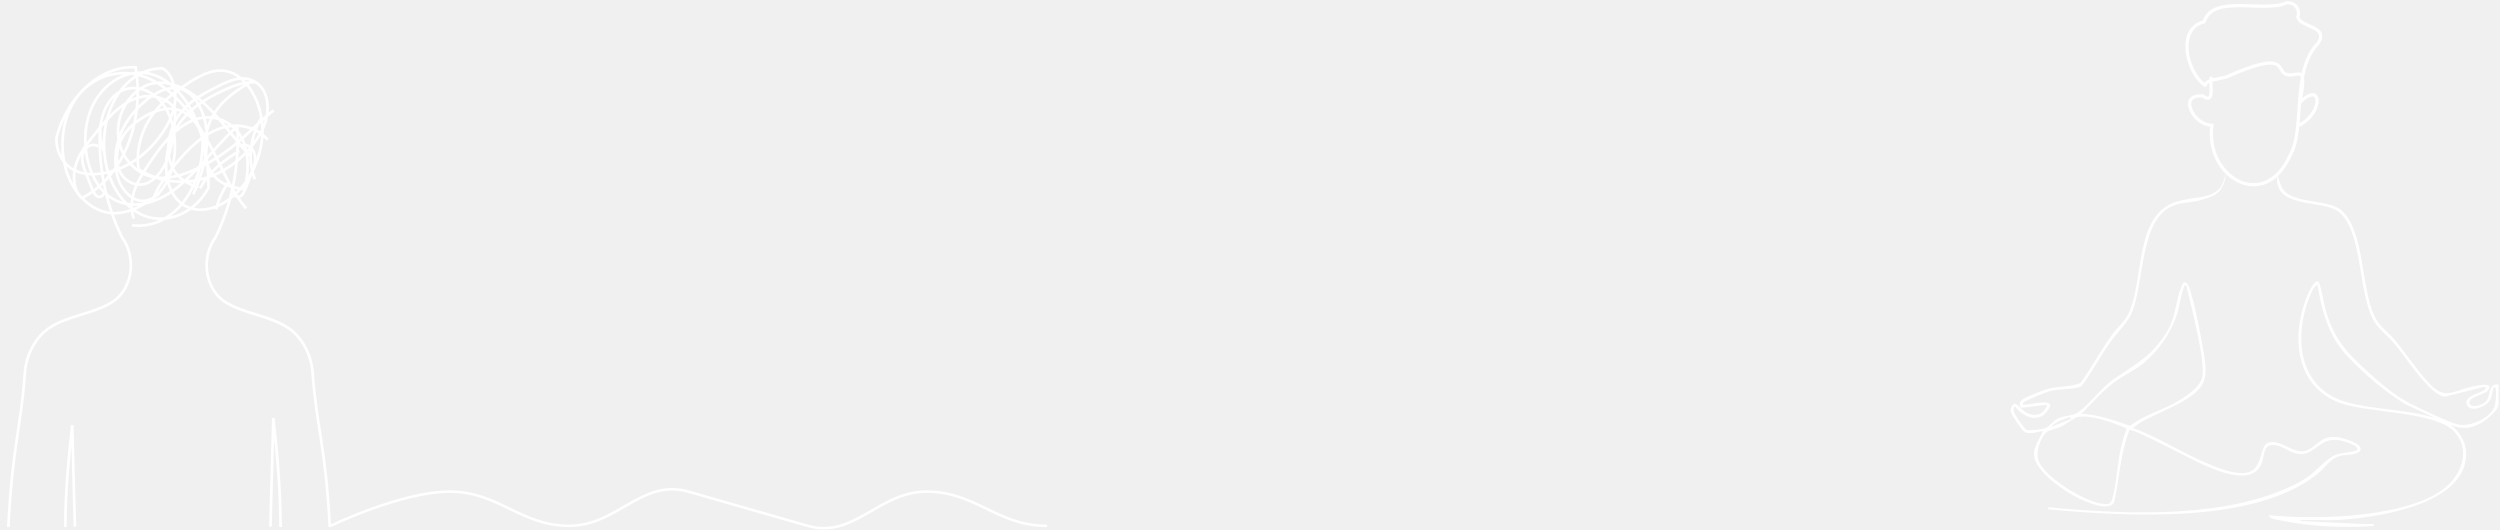
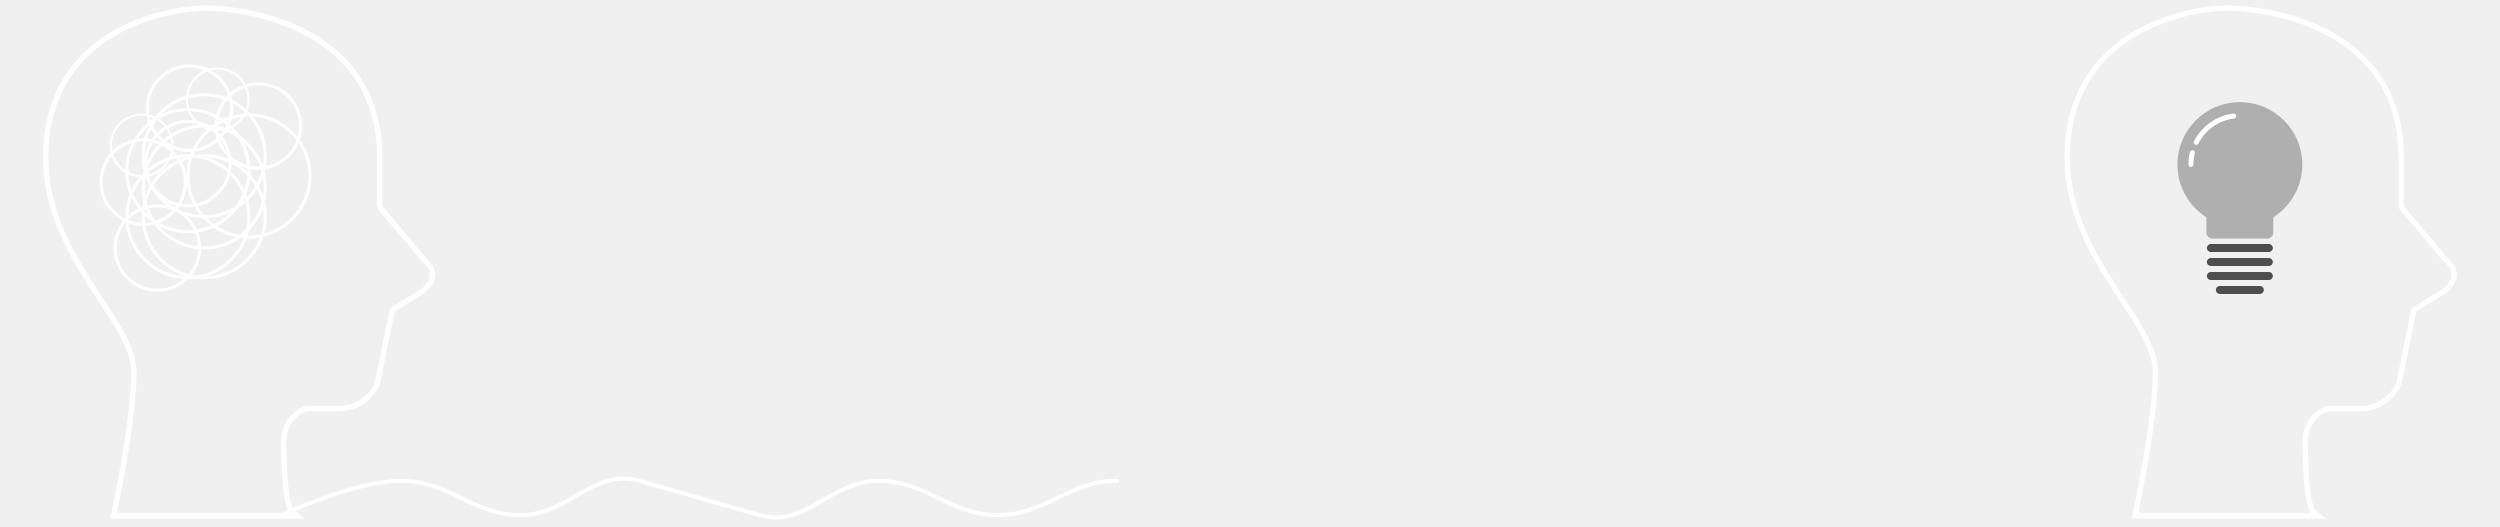
- <svg xmlns="http://www.w3.org/2000/svg" width="930" height="197" viewBox="0 0 930 197" fill="none">
-   <path d="M3.086 196.041C4.703 165.314 7.754 159.594 9.271 138.547C9.746 131.95 13.215 125.589 17.916 122.28C25.107 117.219 34.874 116.932 42.163 112.084C45.457 109.892 47.86 105.807 48.508 101.298C49.169 96.693 47.985 91.744 45.386 88.307C39.235 75.894 36.346 61.107 37.271 46.643" stroke="white" style="stroke:white;stroke-opacity:1;" stroke-miterlimit="10" />
-   <path d="M24.316 196.041C24.316 182.289 25.596 170.11 26.862 158.17C27.195 170.753 27.528 183.337 27.861 195.92" stroke="white" style="stroke:white;stroke-opacity:1;" stroke-miterlimit="10" />
-   <path d="M104.358 196.041C104.358 181.658 102.974 167.42 101.673 155.521C101.317 168.988 100.96 182.455 100.604 195.921" stroke="white" style="stroke:white;stroke-opacity:1;" stroke-miterlimit="10" />
-   <path d="M36.595 54.459C35.478 53.769 34.1 53.747 32.968 54.401C31.837 55.055 30.977 56.37 30.707 57.862C30.313 60.033 31.119 62.233 31.904 64.241C32.644 66.131 33.383 68.022 34.122 69.912C34.6 71.135 35.148 72.446 36.149 73.034C37.149 73.621 38.674 72.926 38.662 71.571" stroke="white" style="stroke:white;stroke-opacity:1;" stroke-miterlimit="10" />
-   <path d="M122.679 196.041C121.062 165.314 117.801 159.594 116.285 138.547C115.81 131.95 112.341 125.589 107.64 122.28C100.449 117.219 90.682 116.932 83.393 112.084C80.099 109.892 77.696 105.807 77.048 101.298C76.387 96.693 77.571 91.744 80.17 88.307C86.32 75.894 89.21 61.107 88.285 46.643" stroke="white" style="stroke:white;stroke-opacity:1;" stroke-miterlimit="10" />
-   <path d="M88.962 54.459C90.079 53.769 91.457 53.747 92.588 54.401C93.72 55.055 94.579 56.37 94.85 57.862C95.243 60.033 94.438 62.233 93.652 64.241C92.913 66.131 92.174 68.022 91.434 69.912C90.956 71.135 90.408 72.446 89.407 73.034C88.407 73.621 86.882 72.926 86.894 71.571" stroke="white" style="stroke:white;stroke-opacity:1;" stroke-miterlimit="10" />
-   <path d="M38.965 57.047C35.326 49.836 37.807 38.922 43.584 34.766C49.36 30.609 57.201 33.167 61.386 39.848C65.571 46.528 66.145 56.449 63.446 64.341C61.679 69.507 58.24 74.15 53.949 74.683C49.674 75.213 45.497 71.301 43.851 66.09C42.206 60.878 42.844 54.74 44.874 49.768C46.903 44.796 50.192 40.88 53.785 37.791C58.077 34.099 63.416 31.407 68.292 33.501C73.717 35.83 76.94 43.675 77.042 51.172C77.144 58.669 74.723 65.826 71.878 72.326M49.778 81.339C48.614 78.201 48.883 74.402 49.907 71.18C50.932 67.959 52.638 65.204 54.36 62.545C59.108 55.214 64.462 47.961 71.41 44.906C78.359 41.852 87.253 44.414 90.656 52.939C92.717 58.1 92.422 64.421 90.992 69.937M56.742 74.694C58.09 70.661 60.424 67.353 62.798 64.244C67.74 57.771 73.22 51.65 79.801 48.602C86.382 45.554 94.291 46.096 99.64 51.984M74.469 70.05C77.932 63.489 83.521 59.488 89.049 56.171M80.431 77.909C81.241 73.945 83.138 70.52 85.204 67.442M94.839 66.684C91.809 59.707 93.307 50.493 97.066 44.159M91.043 70.306C86.234 69.995 81.006 68.388 78.124 63.321C74.69 57.28 75.986 48.269 79.604 42.416C83.222 36.564 88.611 33.177 93.876 30.179M73.845 69.644C70.123 68.605 66.274 66.597 64.161 62.439C61.124 56.465 62.849 47.968 66.608 42.752C70.368 37.537 75.661 34.825 80.772 32.271C83.7 30.807 86.695 29.325 89.826 29.183C92.957 29.04 96.307 30.479 98.123 33.834C99.754 36.847 99.883 40.954 98.985 44.459C98.087 47.964 96.28 50.946 94.282 53.551C83.365 67.788 65.45 71.741 51.592 62.971C50.414 56.126 52.579 48.853 56.1 43.577C59.622 38.301 64.356 34.708 69.115 31.522C73.678 28.467 78.649 25.626 83.738 26.385C91.858 27.598 97.924 38.57 97.632 49.3C97.341 60.031 91.677 69.701 84.444 74.698C78.335 78.918 70.019 79.753 65.153 73.322C60.252 66.841 61.086 55.484 65.289 48.205C69.492 40.926 76.149 36.904 82.694 33.817C86.55 31.998 90.569 30.386 94.661 30.638M101.816 41.073C97.304 44.428 93.274 48.784 88.941 52.526C83.647 57.098 77.892 60.75 71.875 63.356C66.585 65.648 60.883 67.132 55.456 65.481C50.03 63.831 44.979 58.41 44.047 51.195C42.831 41.782 49.24 32.792 56.397 31.137C63.553 29.482 70.837 33.54 76.699 39.182C82.561 44.826 87.437 52.045 93.084 58.054M59.337 71.932C53.786 76.352 47.482 79.928 41.015 79.225C34.437 78.51 28.272 73.054 25.294 65.315C22.316 57.576 22.627 47.819 26.088 40.434C31.762 28.329 44.614 24.58 54.898 29C65.183 33.422 73.15 44.289 79.209 56.069C83.044 63.528 86.39 71.642 91.592 77.499M87.28 47.897C79.906 54.739 73.671 63.627 65.939 69.749C58.207 75.871 48.047 78.826 40.262 72.823C32.31 66.691 29.439 51.771 33.702 41.028C37.965 30.286 48.364 24.791 57.28 27.878C63.843 30.148 69.362 36.455 72.752 44.18C76.141 51.904 77.532 60.942 77.592 69.858C71.564 80.851 59.083 84.661 49.983 78.287C45.588 75.207 42.051 70.056 40.186 63.988C37.55 55.416 38.419 45.137 42.421 37.534C46.422 29.931 53.436 25.235 60.47 25.45C63.805 27.186 65.55 32.375 65.197 37.065C64.843 41.755 62.796 45.947 60.396 49.45C54.16 58.553 45.082 64.191 35.769 64.744C32.34 64.948 28.768 64.439 25.812 62.15C22.855 59.859 20.66 55.477 21.044 50.997C25.261 35.317 37.818 24.238 50.46 25.041C52.151 34.85 51.043 45.448 47.401 54.294C43.76 63.141 37.616 70.159 30.443 73.669C27.602 71.376 26.923 66.074 28.026 61.94C29.128 57.805 31.576 54.574 33.964 51.516C38.272 46 42.784 40.424 48.383 37.537C53.983 34.65 60.986 35.051 65.294 40.566C65.017 46.096 64.679 51.725 63.108 56.869C61.536 62.012 58.517 66.683 54.466 68.226C50.414 69.769 45.409 67.322 43.942 62.126C42.924 58.517 43.739 54.334 45.471 51.23C47.203 48.126 49.737 45.957 52.354 44.23C56.533 41.475 61.281 39.656 65.878 40.775C70.474 41.895 74.779 46.554 75.387 52.644C75.453 61.394 72.542 70.11 67.597 75.971C62.652 81.833 55.754 84.742 49.137 83.758" stroke="white" style="stroke:white;stroke-opacity:1;" stroke-miterlimit="10" />
-   <path d="M123 195.599C123 195.599 149.337 182.88 167.357 182.88C185.378 182.88 193.694 195.599 211.714 195.599C229.735 195.599 238.749 177.913 256.071 182.88C273.394 187.847 283.106 190.632 300.429 195.599C317.751 200.566 326.765 182.88 344.786 182.88C362.806 182.88 371.122 195.599 389.143 195.599" stroke="white" style="stroke:white;stroke-opacity:1;" stroke-width="0.95" stroke-linecap="round" />
-   <path d="M822.48 29.045C822.068 31.544 824.014 39.043 819.418 35.706C809.856 34.873 816.201 46.862 822.87 46.546C820.066 65.515 842.073 79.127 851.756 58.129C857.875 47.85 852.027 26.478 862.49 15.886C866.154 9.599 855.989 10.361 854.782 6.397C855.704 3.587 853.973 0.915 850.668 1.002C842.421 4.988 823.266 -2.446 819.917 8.113C809.666 10.616 813.275 26.919 820.358 31.77C820.467 29.514 826.587 29.356 828.649 28.443C850.721 18.677 846.911 25.938 850.078 27.485C852.878 28.851 856.187 25.926 856.51 29.021C856.83 32.115 856.106 35.212 855.386 38.242C863.99 29.696 864.311 41.816 855.386 46.546" stroke="white" style="stroke:white;stroke-opacity:1;" stroke-width="1.2" stroke-linecap="round" stroke-linejoin="round" />
-   <path d="M880.051 194.978L855.804 193.829C855.717 193.173 856.658 193.475 857.113 193.456C861.23 193.286 865.4 193.674 869.51 193.452C883.277 192.71 915.413 188.133 917.312 170.592C917.876 165.366 915.71 161.309 911.784 158.095C915.586 159.666 918.474 159.561 922.185 157.787C924.314 156.769 929.443 152.866 929.443 150.38V143.045C925.487 142.412 926.664 147.276 924.817 149.325C923.832 150.418 919.609 152.139 918.722 150.18C917.665 147.852 924.122 146.763 925.288 145.467C928.691 141.681 920.839 143.557 919.218 143.904C913.672 145.087 909.998 148.459 905.151 144.036C900.071 139.402 895.382 131.705 890.73 126.307C887.951 123.082 885.067 121.443 883.16 117.333C878.238 106.72 879.671 85.148 870.627 77.964C865.382 73.793 850.942 76.155 848.471 68.922L847.185 65.008C845.384 77.907 863.75 74.053 869.875 78.717C878.802 85.517 877.2 108.084 882.653 118.595C884.616 122.381 887.714 124.355 890.35 127.44C894.167 131.901 897.359 136.976 901.266 141.342C903.117 143.407 906.79 147.573 909.667 147.524L924.55 143.795C924.592 144.394 924.682 144.68 924.167 145.102C922.813 146.206 916.755 147.242 917.564 150.203C918.478 153.548 923.524 151.661 925.321 150.022C927.017 148.477 927.036 146.251 927.563 144.175C929.281 142.921 928.277 150.041 928.149 150.595C927.051 155.36 918.974 158.909 914.405 157.907C911.167 157.199 900.285 152.011 896.871 150.256C891.226 147.359 886.387 143.327 881.716 139.097C873.173 131.359 868.202 126.329 864.998 114.831C864.562 113.271 863.185 104.938 862.343 104.678C860.549 104.128 858.165 110.273 857.665 111.618C852.044 126.781 854.698 145.166 871.955 150.376C882.104 153.439 905.215 153.394 912.341 159.972C918.865 165.992 916.511 175.003 910.656 180.481C897.615 192.676 861.809 193.381 844.922 191.738C844.414 191.689 844.027 191.196 844.151 192.134C844.602 193.045 847.87 193.509 848.953 193.723C860.644 196.021 871.932 196.379 883.108 195.671L882.942 194.884C881.976 194.925 881.01 194.959 880.043 194.978H880.051ZM873.079 149.634C856.473 145.072 853.352 128.371 858.049 113.509C858.575 111.847 859.779 108.528 860.745 107.18C861.114 106.664 861.422 106.049 862.185 106.178C863.607 115.502 866.333 125.116 872.891 132.138C879.178 138.874 886.992 145.622 894.87 150.387L905.771 155.455C895.209 152.203 883.676 152.542 873.083 149.63L873.079 149.634Z" fill="white" style="fill:white;fill-opacity:1;" />
-   <path d="M869.515 162.614C863.514 162.09 862.923 165.002 858.779 167.281C853.966 169.926 849.055 163.416 844.046 164.573C840.444 165.405 841.959 173.479 836.913 175.483C832.066 177.408 823.113 173.298 818.472 171.211C810.049 167.417 802.152 162.361 793.436 159.219C799.554 153.685 817.07 149.955 819.912 141.531C821.262 137.527 819.882 132.143 819.179 127.992C818.239 122.42 816.953 115.718 815.415 110.315C815.08 109.136 814.155 105.022 812.779 105.03C811.862 105.109 811.719 106.069 811.455 106.729C809.101 112.617 809.474 118.362 805.619 124.209C799.862 132.942 794.587 135.289 786.554 140.861C781.256 144.534 777.887 149.88 773.111 153.357C771.186 154.759 767.933 154.487 765.376 155.772C763.646 156.639 762.285 158.745 760.965 159.253C759.717 159.735 755.092 160.255 753.873 159.897C753.133 159.679 749.414 154.212 749.18 153.312C749.105 153.033 748.722 150.939 749.658 151.327C752.719 155.113 758.262 157.622 761.65 152.792C762.533 151.534 763.583 150.076 761.326 149.801C758.329 149.435 755.453 150.543 752.482 150.569C752.433 150.227 752.441 150.091 752.659 149.812C753.317 148.98 761.183 145.826 762.612 145.483C765.97 144.673 770.05 144.907 773.247 144.093C773.807 143.95 774.273 143.683 774.645 143.234C778.338 138.194 781.26 132.603 784.862 127.506C787.179 124.228 791.165 120.333 792.752 116.968C797.824 106.212 795.685 81.54 808.368 76.548C812.196 75.041 815.065 75.539 819.066 74.333C822.297 73.361 823.962 72.811 825.339 71.346C827.873 68.644 828.102 64.64 828.001 64.609C827.922 64.587 827.501 66.881 826.677 68.543C823.293 75.377 813.234 72.103 805.935 76.748C794.162 84.241 797.339 106.066 791.511 117.232C790.164 119.813 787.656 121.824 785.983 124.111C781.655 130.03 778.218 136.566 773.927 142.511C769.956 144.067 765.594 143.555 761.496 144.734C759.773 145.231 753.554 147.729 752.287 148.678C751.158 149.526 751.016 150.645 751.978 151.711L761.496 150.569C760.446 154.258 757.276 155.211 753.843 153.531C752.538 152.89 750.354 150.181 749.662 150.178C748.413 150.17 747.834 152.231 748.041 153.293C748.229 154.25 752.275 160.251 753.091 160.677C755.084 161.717 757.874 160.591 759.991 160.349C758.931 162.99 756.491 166.159 756.637 169.135C756.942 175.457 768.245 182.98 773.45 185.436C776.27 186.766 784.757 190.609 786.483 186.683C788.499 177.815 788.799 168.453 792.165 159.939C794.007 159.551 814.885 170.725 818.472 172.33C824.489 175.023 837.68 181.145 841.339 172.382C842.144 170.453 842.012 166.264 844.422 165.692C849.521 164.486 853.252 171.384 859.445 167.937C863.442 165.714 864.367 163.201 869.891 163.733C871.173 163.857 878.04 165.725 876.844 167.485C872.866 168.886 869.82 167.899 866.319 170.683C861.63 174.409 860.144 176.941 854.18 179.974C829.133 192.711 792.902 191.686 761.954 188.669V189.501C791.217 192.097 838.282 195.088 861.938 176.459C865.1 173.968 866.857 170.269 871.109 169.463C873.227 169.063 875.558 169.485 877.604 168.065C880.484 165.292 871.192 162.753 869.515 162.606V162.614ZM767.512 156.032C768.249 155.746 770.231 154.638 770.513 155.832L763 158.842C763.891 157.588 766.064 156.597 767.512 156.028V156.032ZM789.04 166.302C787.637 172.394 787.344 179.921 785.746 185.579C785.095 187.881 783.84 187.636 781.689 187.343C775.258 186.469 760.537 177.525 758.307 171.256C757.235 168.246 758.875 163.137 761.116 160.918C762.022 160.022 764.978 159.464 766.512 158.797C768.136 158.089 771.788 155.365 772.656 155.166C777.451 154.077 786.69 157.347 791.165 159.438C790.251 161.653 789.578 163.97 789.04 166.306V166.302ZM774.269 153.952C778.53 149.635 782.508 144.937 787.521 141.456C790.717 139.237 794.365 137.677 797.365 135.135C803.311 130.098 807.932 123.388 810.151 115.959C810.959 113.246 811.437 109.015 812.505 106.653C812.738 106.141 812.542 106.062 813.343 106.175C814.159 110.319 815.351 114.38 816.242 118.513C817.386 123.806 820.085 135.236 819.269 140.134C818.578 144.274 812.046 148.226 808.575 150.117C803.262 153.014 797.204 154.597 792.402 158.405C786.498 156.409 780.591 154.178 774.273 153.952H774.269Z" fill="white" style="fill:white;fill-opacity:1;" />
+ <svg xmlns="http://www.w3.org/2000/svg" width="930" height="196" viewBox="0 0 930 196" fill="none">
+   <path d="M105 191.599C105 191.599 131.337 178.88 149.357 178.88C167.378 178.88 175.694 191.599 193.714 191.599C211.735 191.599 220.749 173.913 238.071 178.88C255.394 183.847 265.106 186.632 282.429 191.599C299.751 196.566 308.765 178.88 326.786 178.88C344.806 178.88 353.122 191.599 371.143 191.599C389.163 191.599 397.479 178.88 415.5 178.88" stroke="white" style="stroke:white;stroke-opacity:1;" stroke-width="1.5" stroke-linecap="round" />
+   <path d="M69.899 86.754C57.071 86.754 46.635 76.318 46.635 63.49C46.635 50.662 57.071 40.226 69.899 40.226C82.727 40.226 93.163 50.662 93.163 63.49C93.163 76.318 82.727 86.754 69.899 86.754ZM69.899 41.356C57.695 41.356 47.765 51.285 47.765 63.49C47.765 75.695 57.694 85.623 69.899 85.623C82.104 85.623 92.032 75.695 92.032 63.49C92.032 51.285 82.104 41.356 69.899 41.356Z" fill="white" style="fill:white;fill-opacity:1;" />
+   <path d="M75.969 92.824C63.141 92.824 52.705 82.388 52.705 69.56C52.705 56.732 63.141 46.296 75.969 46.296C88.797 46.296 99.233 56.732 99.233 69.56C99.233 82.388 88.797 92.824 75.969 92.824ZM75.969 47.426C63.765 47.426 53.836 57.355 53.836 69.56C53.836 81.765 63.764 91.693 75.969 91.693C88.174 91.693 98.103 81.765 98.103 69.56C98.103 57.355 88.174 47.426 75.969 47.426Z" fill="white" style="fill:white;fill-opacity:1;" />
+   <path d="M75.969 81.179C63.141 81.179 52.705 70.743 52.705 57.915C52.705 45.087 63.141 34.651 75.969 34.651C88.797 34.651 99.233 45.087 99.233 57.915C99.233 70.743 88.797 81.179 75.969 81.179ZM75.969 35.782C63.765 35.782 53.836 45.711 53.836 57.915C53.836 70.12 63.764 80.049 75.969 80.049C88.174 80.049 98.103 70.12 98.103 57.915C98.103 45.711 88.174 35.782 75.969 35.782Z" fill="white" style="fill:white;fill-opacity:1;" />
+   <path d="M92.598 88.722C79.77 88.722 69.334 78.286 69.334 65.458C69.334 52.63 79.77 42.194 92.598 42.194C105.426 42.194 115.862 52.63 115.862 65.458C115.862 78.286 105.426 88.722 92.598 88.722ZM92.598 43.325C80.394 43.325 70.465 53.254 70.465 65.458C70.465 77.663 80.393 87.592 92.598 87.592C104.803 87.592 114.731 77.663 114.731 65.458C114.731 53.254 104.803 43.325 92.598 43.325Z" fill="white" style="fill:white;fill-opacity:1;" />
+   <path d="M58.527 108.527C49.556 108.527 42.258 101.229 42.258 92.257C42.258 83.286 49.556 75.988 58.527 75.988C67.498 75.988 74.796 83.286 74.796 92.257C74.796 101.229 67.498 108.527 58.527 108.527ZM58.527 77.12C50.18 77.12 43.388 83.91 43.388 92.258C43.388 100.606 50.179 107.397 58.527 107.397C66.875 107.397 73.665 100.606 73.665 92.258C73.665 83.91 66.875 77.12 58.527 77.12Z" fill="white" style="fill:white;fill-opacity:1;" />
+   <path d="M53.269 83.997C44.298 83.997 37 76.699 37 67.728C37 58.757 44.298 51.459 53.269 51.459C62.24 51.459 69.538 58.757 69.538 67.728C69.538 76.699 62.24 83.997 53.269 83.997ZM53.269 52.59C44.922 52.59 38.131 59.38 38.131 67.728C38.131 76.076 44.921 82.867 53.269 82.867C61.617 82.867 68.408 76.076 68.408 67.728C68.408 59.38 61.617 52.59 53.269 52.59Z" fill="white" style="fill:white;fill-opacity:1;" />
+   <path d="M96.146 63.129C87.175 63.129 79.877 55.831 79.877 46.86C79.877 37.889 87.175 30.591 96.146 30.591C105.117 30.591 112.415 37.889 112.415 46.86C112.415 55.831 105.117 63.129 96.146 63.129ZM96.146 31.722C87.799 31.722 81.007 38.513 81.007 46.861C81.007 55.209 87.798 61.999 96.146 61.999C104.494 61.999 111.285 55.209 111.285 46.861C111.285 38.513 104.494 31.722 96.146 31.722Z" fill="white" style="fill:white;fill-opacity:1;" />
+   <path d="M52.682 65.949C46.138 65.949 40.815 60.625 40.815 54.081C40.815 47.538 46.138 42.214 52.682 42.214C59.226 42.214 64.55 47.538 64.55 54.081C64.55 60.625 59.226 65.949 52.682 65.949ZM52.682 43.04C46.593 43.04 41.64 47.994 41.64 54.083C41.64 60.171 46.593 65.124 52.682 65.124C58.771 65.124 63.724 60.171 63.724 54.083C63.724 47.994 58.771 43.04 52.682 43.04Z" fill="white" style="fill:white;fill-opacity:1;" />
+   <path d="M80.971 48.833C74.427 48.833 69.103 43.509 69.103 36.965C69.103 30.421 74.427 25.098 80.971 25.098C87.515 25.098 92.839 30.421 92.839 36.965C92.839 43.509 87.515 48.833 80.971 48.833ZM80.971 25.924C74.882 25.924 69.929 30.877 69.929 36.966C69.929 43.055 74.882 48.008 80.971 48.008C87.06 48.008 92.013 43.055 92.013 36.966C92.013 30.877 87.06 25.924 80.971 25.924Z" fill="white" style="fill:white;fill-opacity:1;" />
+   <path d="M70.486 56.538C61.515 56.538 54.217 49.24 54.217 40.269C54.217 31.298 61.515 24 70.486 24C79.457 24 86.755 31.298 86.755 40.269C86.755 49.24 79.457 56.538 70.486 56.538ZM70.486 25.132C62.139 25.132 55.347 31.922 55.347 40.27C55.347 48.618 62.138 55.409 70.486 55.409C78.834 55.409 85.624 48.618 85.624 40.27C85.624 31.922 78.834 25.132 70.486 25.132Z" fill="white" style="fill:white;fill-opacity:1;" />
+   <path d="M69.896 77.12C60.925 77.12 53.627 69.822 53.627 60.851C53.627 51.88 60.925 44.582 69.896 44.582C78.867 44.582 86.165 51.88 86.165 60.851C86.165 69.822 78.867 77.12 69.896 77.12ZM69.896 45.713C61.549 45.713 54.758 52.503 54.758 60.851C54.758 69.199 61.548 75.99 69.896 75.99C78.244 75.99 85.035 69.199 85.035 60.851C85.035 52.503 78.244 45.713 69.896 45.713Z" fill="white" style="fill:white;fill-opacity:1;" />
+   <path d="M69.899 103.878C57.071 103.878 46.635 93.442 46.635 80.614C46.635 67.786 57.071 57.35 69.899 57.35C82.727 57.35 93.163 67.786 93.163 80.614C93.163 93.442 82.727 103.878 69.899 103.878ZM69.899 58.48C57.695 58.48 47.765 68.409 47.765 80.614C47.765 92.819 57.694 102.747 69.899 102.747C82.104 102.747 92.032 92.819 92.032 80.614C92.032 68.409 82.104 58.48 69.899 58.48Z" fill="white" style="fill:white;fill-opacity:1;" />
+   <path d="M75.969 103.878C63.141 103.878 52.705 93.442 52.705 80.614C52.705 67.786 63.141 57.35 75.969 57.35C88.797 57.35 99.233 67.786 99.233 80.614C99.233 93.442 88.797 103.878 75.969 103.878ZM75.969 58.48C63.765 58.48 53.836 68.409 53.836 80.614C53.836 92.819 63.764 102.747 75.969 102.747C88.174 102.747 98.103 92.819 98.103 80.614C98.103 68.409 88.174 58.48 75.969 58.48Z" fill="white" style="fill:white;fill-opacity:1;" />
+   <path d="M42.438 190.695L42.169 191.911H43.414H107.755H110.458L108.406 190.151C108.3 190.061 108.112 189.813 107.89 189.293C107.678 188.795 107.471 188.135 107.275 187.323C106.882 185.7 106.556 183.568 106.297 181.114C105.779 176.213 105.538 170.138 105.538 164.531C105.538 159.223 107.719 156.115 109.849 154.316C110.926 153.406 112.006 152.819 112.815 152.461C113.218 152.283 113.551 152.163 113.778 152.088C113.872 152.058 113.947 152.035 114.001 152.019H126.822H126.839L126.855 152.019C130.137 151.908 133.46 150.49 136.024 148.411C138.562 146.353 140.483 143.539 140.781 140.518L145.966 115.29L157.504 108.117L157.591 108.063L157.665 107.993C158.912 106.808 160.422 105.164 160.823 103.149C161.249 101.006 160.38 98.781 157.681 96.579L141.248 76.985V58.69C141.248 33.637 128.186 19.658 113.569 12.001C99.016 4.379 82.913 3 76.551 3C70.156 3 55.328 4.792 42.062 12.629C28.73 20.505 17 34.483 17 58.69C17 77.33 25.343 92.577 33.564 105.472C34.886 107.546 36.201 109.553 37.477 111.501C40.192 115.645 42.734 119.526 44.815 123.238C47.871 128.691 49.814 133.591 49.814 138.151C49.814 147.71 47.978 160.827 46.129 171.6C45.206 176.977 44.283 181.752 43.59 185.184C43.244 186.899 42.956 188.278 42.754 189.228C42.653 189.702 42.574 190.07 42.52 190.318C42.493 190.442 42.473 190.537 42.459 190.6L42.443 190.671L42.439 190.689L42.438 190.693L42.438 190.694C42.438 190.695 42.438 190.695 43.414 190.911L42.438 190.695Z" stroke="white" style="stroke:white;stroke-opacity:1;" stroke-width="2" />
+   <path d="M794.438 190.695L794.169 191.911H795.414H859.755H862.458L860.406 190.151C860.3 190.061 860.112 189.813 859.89 189.293C859.678 188.795 859.471 188.135 859.275 187.323C858.882 185.7 858.556 183.568 858.297 181.114C857.779 176.213 857.538 170.138 857.538 164.531C857.538 159.223 859.719 156.115 861.849 154.316C862.926 153.406 864.006 152.819 864.815 152.461C865.218 152.283 865.551 152.163 865.778 152.088C865.872 152.058 865.947 152.035 866.001 152.019H878.822H878.839L878.855 152.019C882.137 151.908 885.46 150.49 888.024 148.411C890.562 146.353 892.483 143.539 892.781 140.518L897.966 115.29L909.504 108.117L909.591 108.063L909.665 107.993C910.912 106.808 912.422 105.164 912.823 103.149C913.249 101.006 912.38 98.781 909.681 96.579L893.248 76.985V58.69C893.248 33.637 880.186 19.658 865.569 12.001C851.017 4.379 834.913 3 828.551 3C822.156 3 807.328 4.792 794.062 12.629C780.73 20.505 769 34.483 769 58.69C769 77.33 777.343 92.577 785.564 105.472C786.886 107.546 788.201 109.553 789.477 111.501C792.192 115.645 794.734 119.526 796.815 123.238C799.871 128.691 801.814 133.591 801.814 138.151C801.814 147.71 799.978 160.827 798.129 171.6C797.206 176.977 796.283 181.752 795.59 185.184C795.244 186.899 794.956 188.278 794.754 189.228C794.653 189.702 794.574 190.07 794.52 190.318C794.493 190.442 794.473 190.537 794.459 190.6L794.443 190.671L794.439 190.689L794.438 190.693L794.438 190.694C794.438 190.695 794.438 190.695 795.414 190.911L794.438 190.695Z" stroke="white" style="stroke:white;stroke-opacity:1;" stroke-width="2" />
+   <path d="M840.659 109.356H825.794C824.972 109.356 824.307 108.69 824.307 107.869C824.307 107.047 824.972 106.382 825.794 106.382H840.659C841.481 106.382 842.146 107.047 842.146 107.869C842.146 108.69 841.481 109.356 840.659 109.356Z" fill="#4E4E4E" style="fill:#4E4E4E;fill:color(display-p3 0.306 0.306 0.306);fill-opacity:1;" />
+   <path d="M844.005 104.153H822.45C821.628 104.153 820.963 103.487 820.963 102.666C820.963 101.844 821.628 101.179 822.45 101.179H844.005C844.827 101.179 845.492 101.844 845.492 102.666C845.492 103.487 844.827 104.153 844.005 104.153Z" fill="#4E4E4E" style="fill:#4E4E4E;fill:color(display-p3 0.306 0.306 0.306);fill-opacity:1;" />
+   <path d="M844.005 98.95H822.45C821.628 98.95 820.963 98.284 820.963 97.463C820.963 96.641 821.628 95.976 822.45 95.976H844.005C844.827 95.976 845.492 96.641 845.492 97.463C845.492 98.284 844.827 98.95 844.005 98.95Z" fill="#4E4E4E" style="fill:#4E4E4E;fill:color(display-p3 0.306 0.306 0.306);fill-opacity:1;" />
+   <path d="M844.005 93.746H822.45C821.628 93.746 820.963 93.081 820.963 92.259C820.963 91.438 821.628 90.772 822.45 90.772H844.005C844.827 90.772 845.492 91.438 845.492 92.259C845.492 93.081 844.827 93.746 844.005 93.746Z" fill="#4E4E4E" style="fill:#4E4E4E;fill:color(display-p3 0.306 0.306 0.306);fill-opacity:1;" />
+   <path d="M833.228 84.456C846.056 84.456 856.456 74.056 856.456 61.228C856.456 48.399 846.056 38 833.228 38C820.399 38 810 48.399 810 61.228C810 74.056 820.399 84.456 833.228 84.456Z" fill="#AFAFAF" style="fill:#AFAFAF;fill:color(display-p3 0.688 0.688 0.688);fill-opacity:1;" />
+   <path d="M823.036 88.73H843.42C844.667 88.73 845.678 87.719 845.678 86.471V79.466C845.678 78.219 844.667 77.208 843.42 77.208H823.036C821.789 77.208 820.778 78.219 820.778 79.466V86.471C820.778 87.719 821.789 88.73 823.036 88.73Z" fill="#AFAFAF" style="fill:#AFAFAF;fill:color(display-p3 0.688 0.688 0.688);fill-opacity:1;" />
+   <path d="M816.991 53.901C816.849 53.901 816.705 53.869 816.57 53.799C816.113 53.567 815.931 53.007 816.164 52.55C819.055 46.878 824.539 43.022 830.837 42.237C831.345 42.173 831.81 42.535 831.874 43.044C831.937 43.553 831.576 44.018 831.066 44.081C825.382 44.79 820.43 48.271 817.819 53.394C817.655 53.716 817.329 53.901 816.991 53.901Z" fill="white" style="fill:white;fill-opacity:1;" />
+   <path d="M815.017 62.157C814.504 62.157 814.088 61.742 814.088 61.228C814.088 59.658 814.278 58.096 814.655 56.586C814.779 56.088 815.284 55.786 815.781 55.91C816.28 56.033 816.583 56.538 816.458 57.036C816.119 58.399 815.946 59.81 815.946 61.228C815.946 61.742 815.531 62.157 815.017 62.157Z" fill="white" style="fill:white;fill-opacity:1;" />
</svg>
